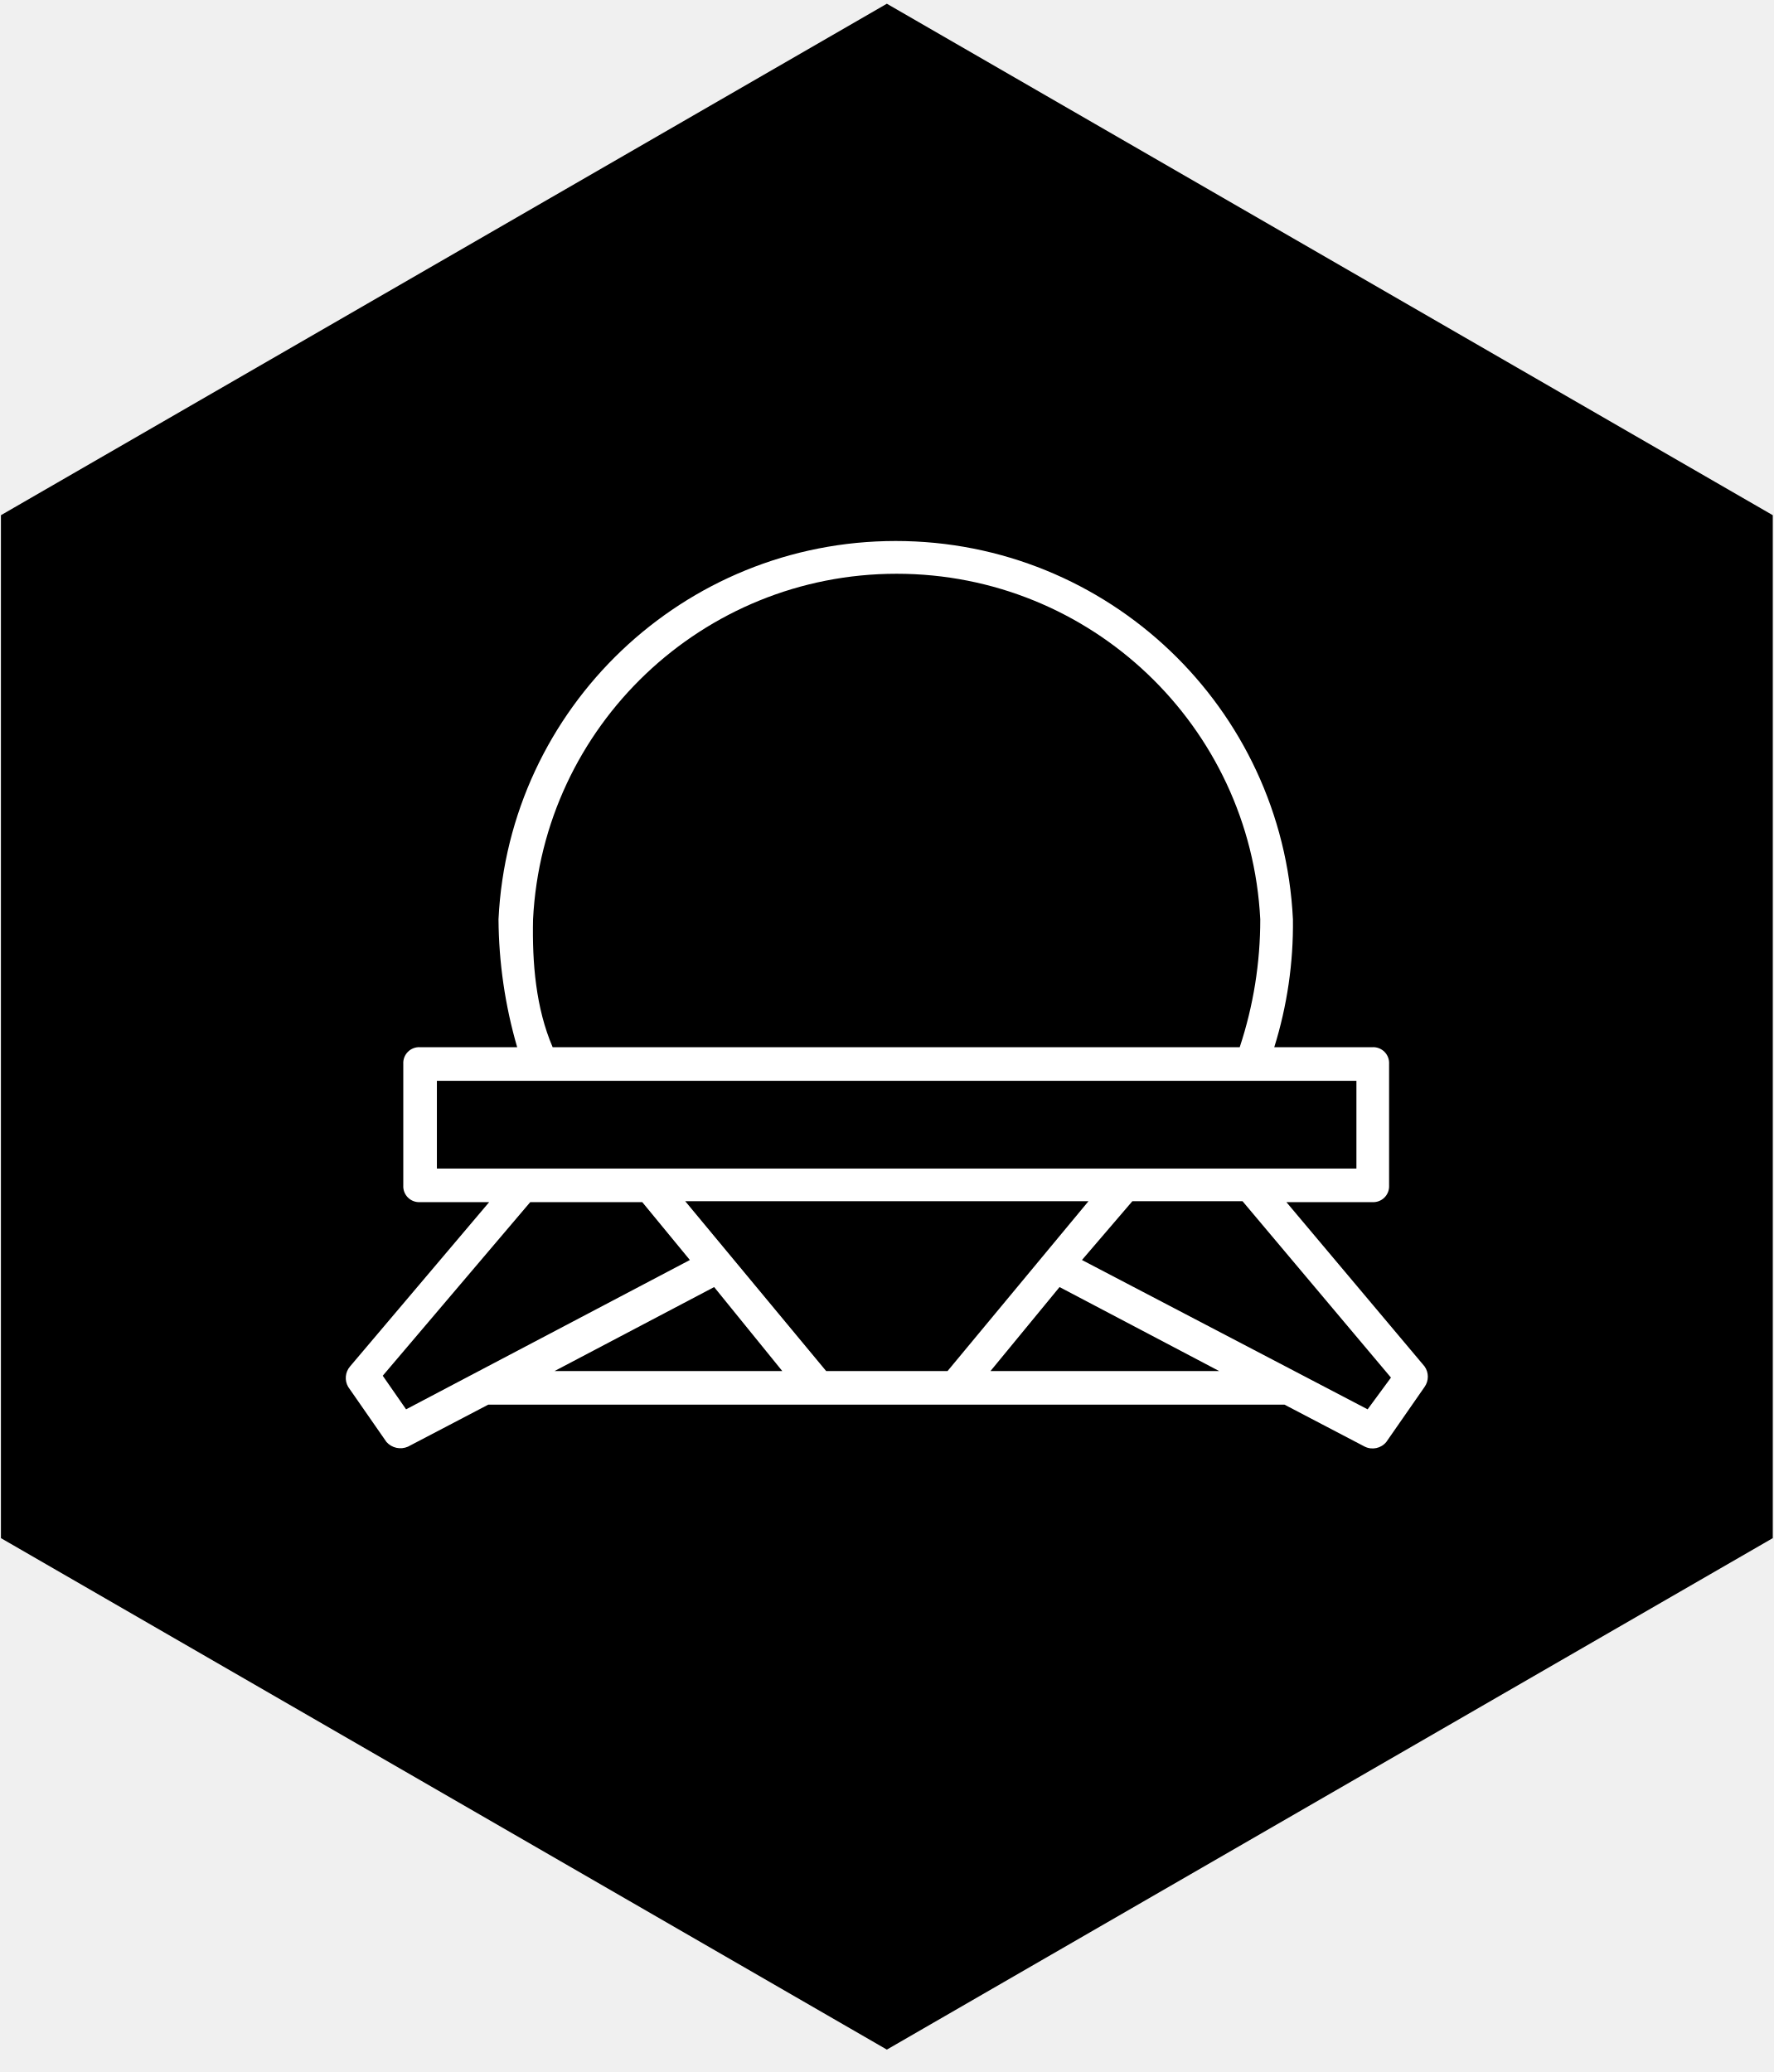
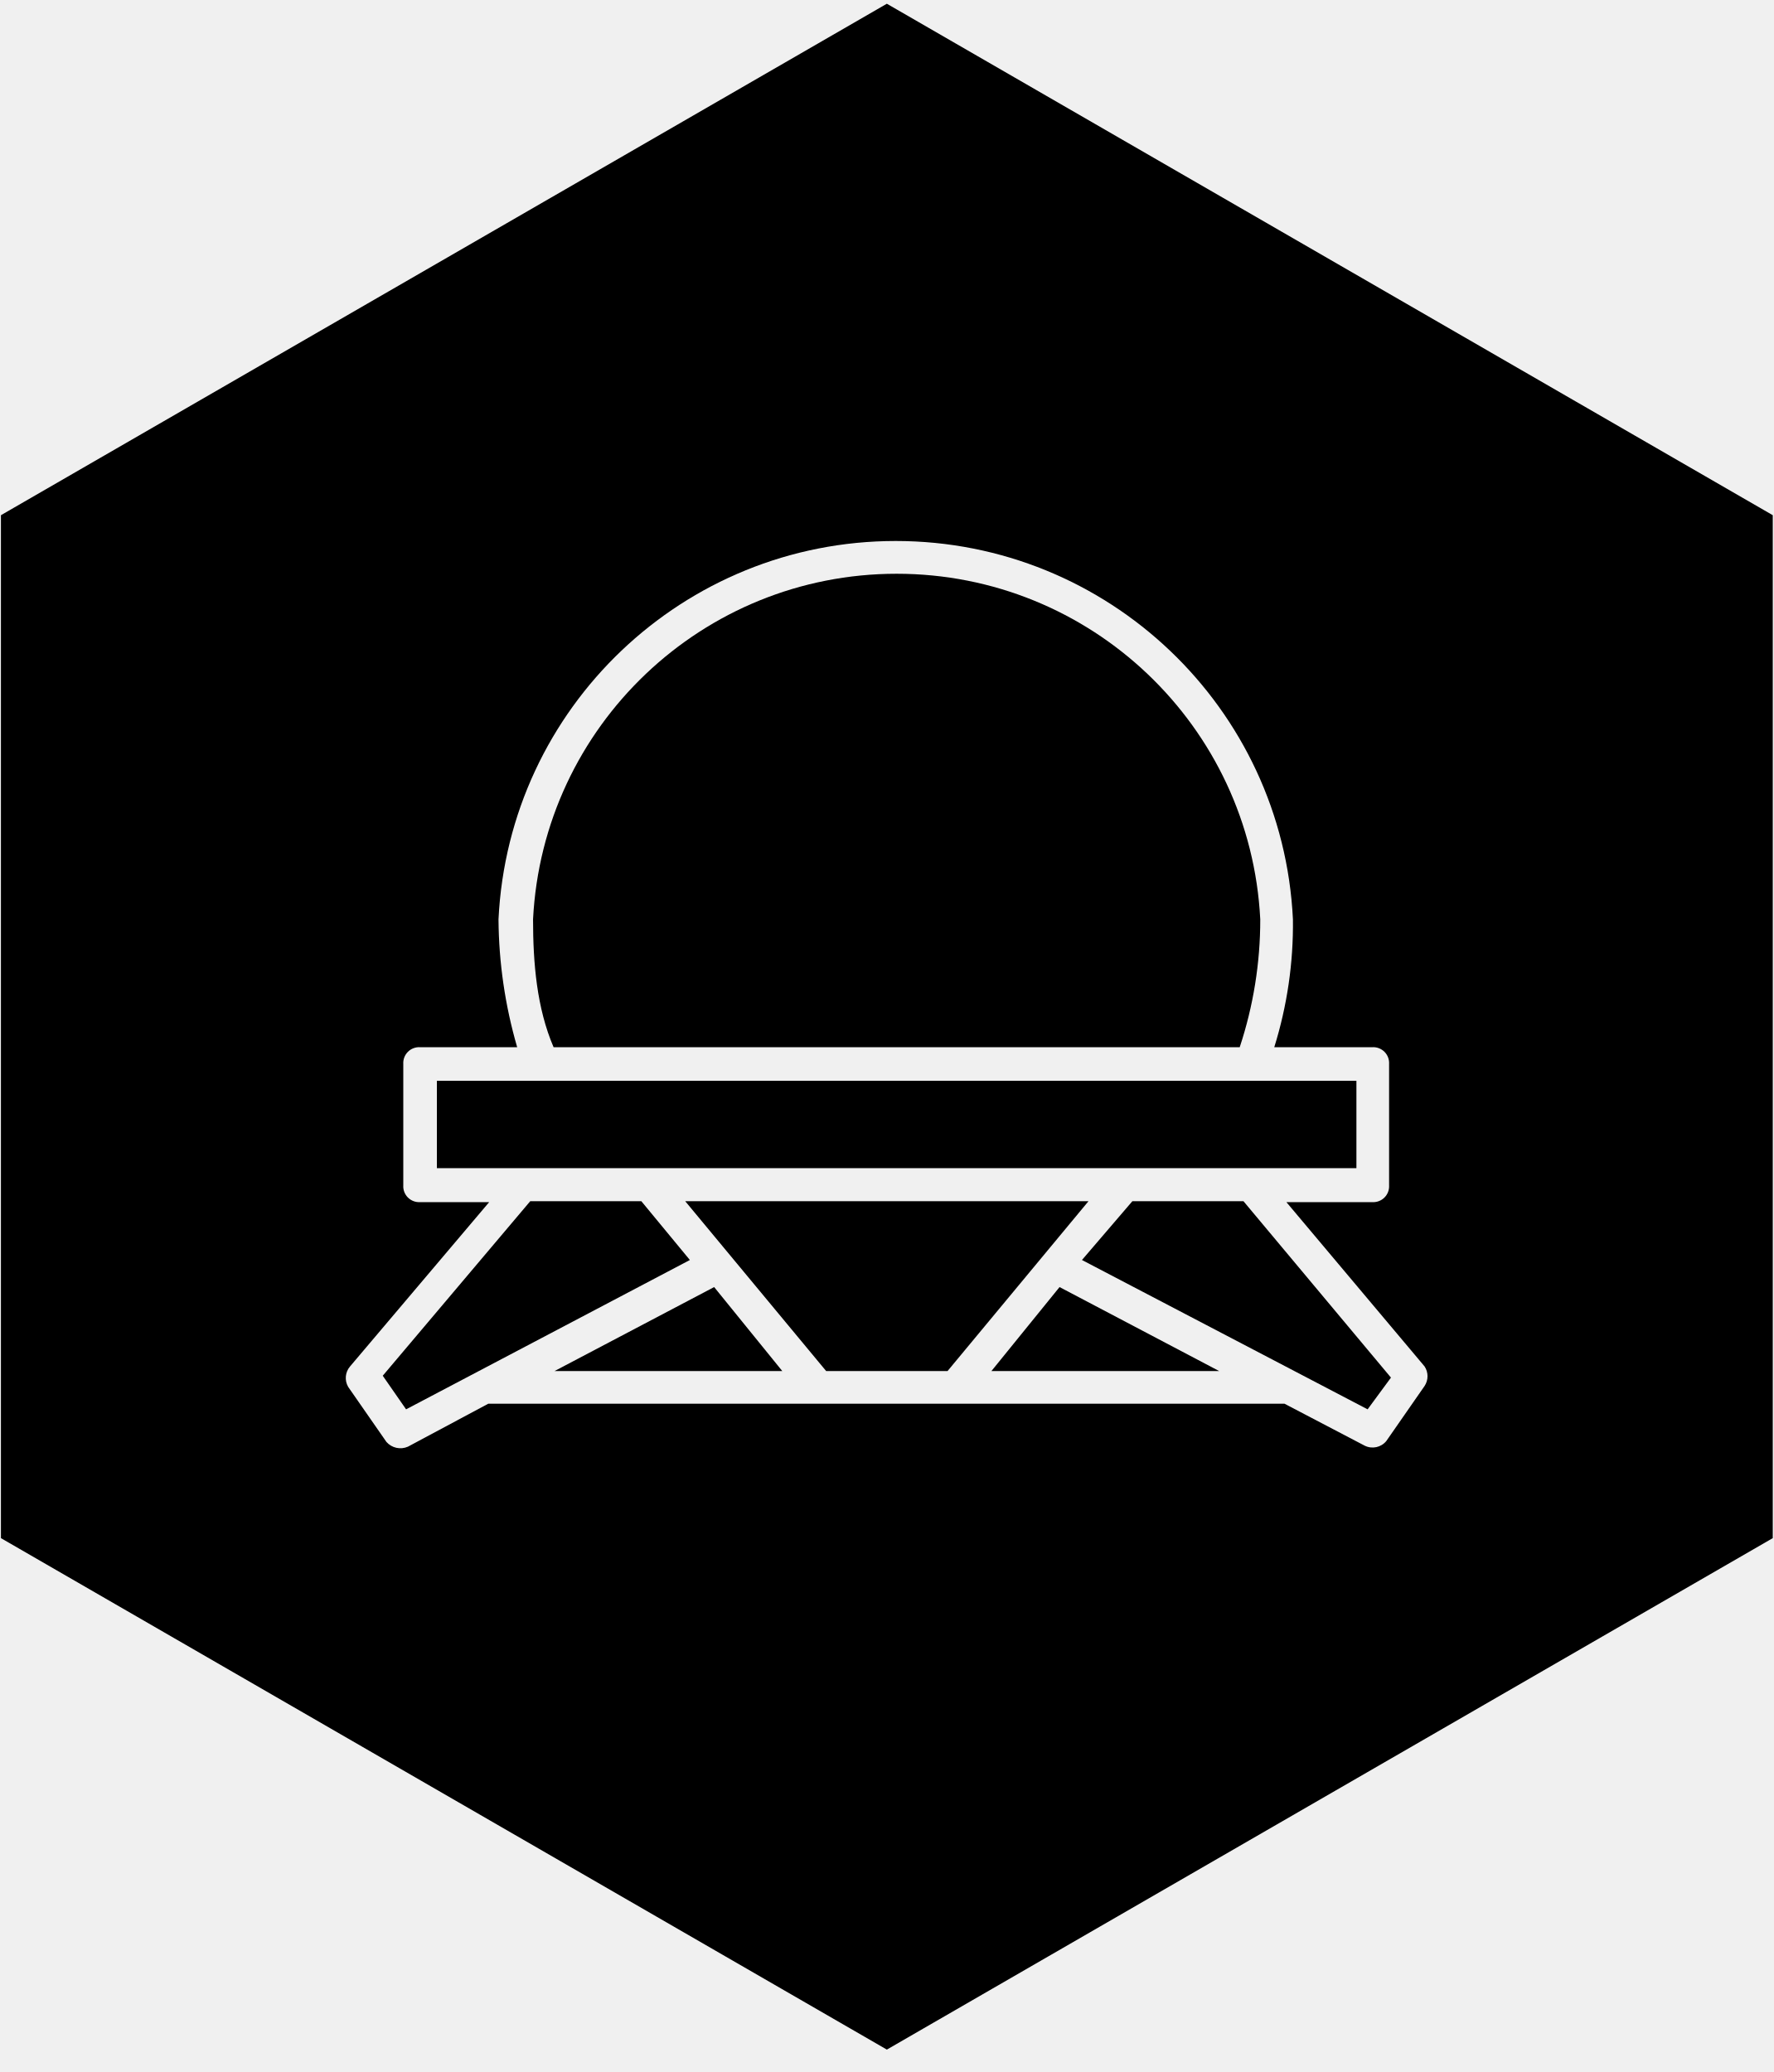
<svg xmlns="http://www.w3.org/2000/svg" width="190" height="222" data-name="Layer 1" viewBox="0 0 190 222">
-   <path d="M95 .4l94.9 54.8v109.6L95 219.6.1 164.8V55.2L95 .4z" />
-   <path fill="#fff" d="M41.4 154.5l-4.1-5.9a1.9 1.9 0 0 1 .2-2.2l14.9-17.6H45a1.7 1.7 0 0 1-1.8-1.8v-13a1.7 1.7 0 0 1 1.8-1.8h10.4a50.3 50.3 0 0 1-2-13.7 42.6 42.6 0 0 1 85.1 0 44.2 44.2 0 0 1-2 13.7H147a1.7 1.7 0 0 1 1.8 1.8v13a1.7 1.7 0 0 1-1.8 1.8h-9.2l14.8 17.6a1.9 1.9 0 0 1 0 2.2l-4.1 5.9a1.9 1.9 0 0 1-2.3.5l-8.6-4.5H52.3l-8.6 4.5a2 2 0 0 1-2.3-.5zm27.4-25.7h-12L41 147.4l2.5 3.6 30.4-16zm-22-13v9.4h98.5v-9.4zm12.4-3.6h73.6a43.5 43.5 0 0 0 2.2-13.7 39 39 0 0 0-77.9 0c-.1 4.7.3 9.5 2.1 13.7zm17.3 25.7l-17.1 9h24.4zm-3.1-9.2l15.1 18.2h13l15.1-18.2zm40.1 9.2l-7.4 9h24.5zm19.6-9.2h-11.8l-5.4 6.3 30.6 16 2.5-3.4z" />
+   <path d="M68.7 128.7H56.8L41 147.4l2.5 3.6 30.4-16-5.2-6.3zm-21.9-12.9h98.5v9.36H46.8zm86-3.6a43.5 43.5 0 0 0 2.2-13.7 39 39 0 0 0-77.9 0c0 4.7.4 9.5 2.2 13.7zm-73.4 34.7h24.4l-7.3-9-17.1 9zm61.9-18.2l-5.4 6.3 30.6 16 2.5-3.4-15.8-18.9h-11.9z" />
+   <path d="M95 .4L.1 55.2v109.6L95 219.6l94.9-54.8V55.2zm57.6 148.1l-4.1 5.9a1.9 1.9 0 0 1-2.3.5l-8.6-4.5H52.3l-8.6 4.6a2 2 0 0 1-2.3-.5l-4.1-5.9a1.9 1.9 0 0 1 .2-2.2l14.9-17.6H45a1.7 1.7 0 0 1-1.8-1.8v-13a1.7 1.7 0 0 1 1.8-1.8h10.4a50.3 50.3 0 0 1-2-13.7 42.6 42.6 0 0 1 85.1 0 44.2 44.2 0 0 1-2 13.7H147a1.7 1.7 0 0 1 1.8 1.8v13a1.7 1.7 0 0 1-1.8 1.8h-9.2l14.8 17.6a1.9 1.9 0 0 1 0 2.1z" />
+   <path d="M106.2 146.9h24.4l-17.1-9-7.3 9zm-32.8-18.2l15.1 18.2h13l15.1-18.2H73.4z" />
</svg>
